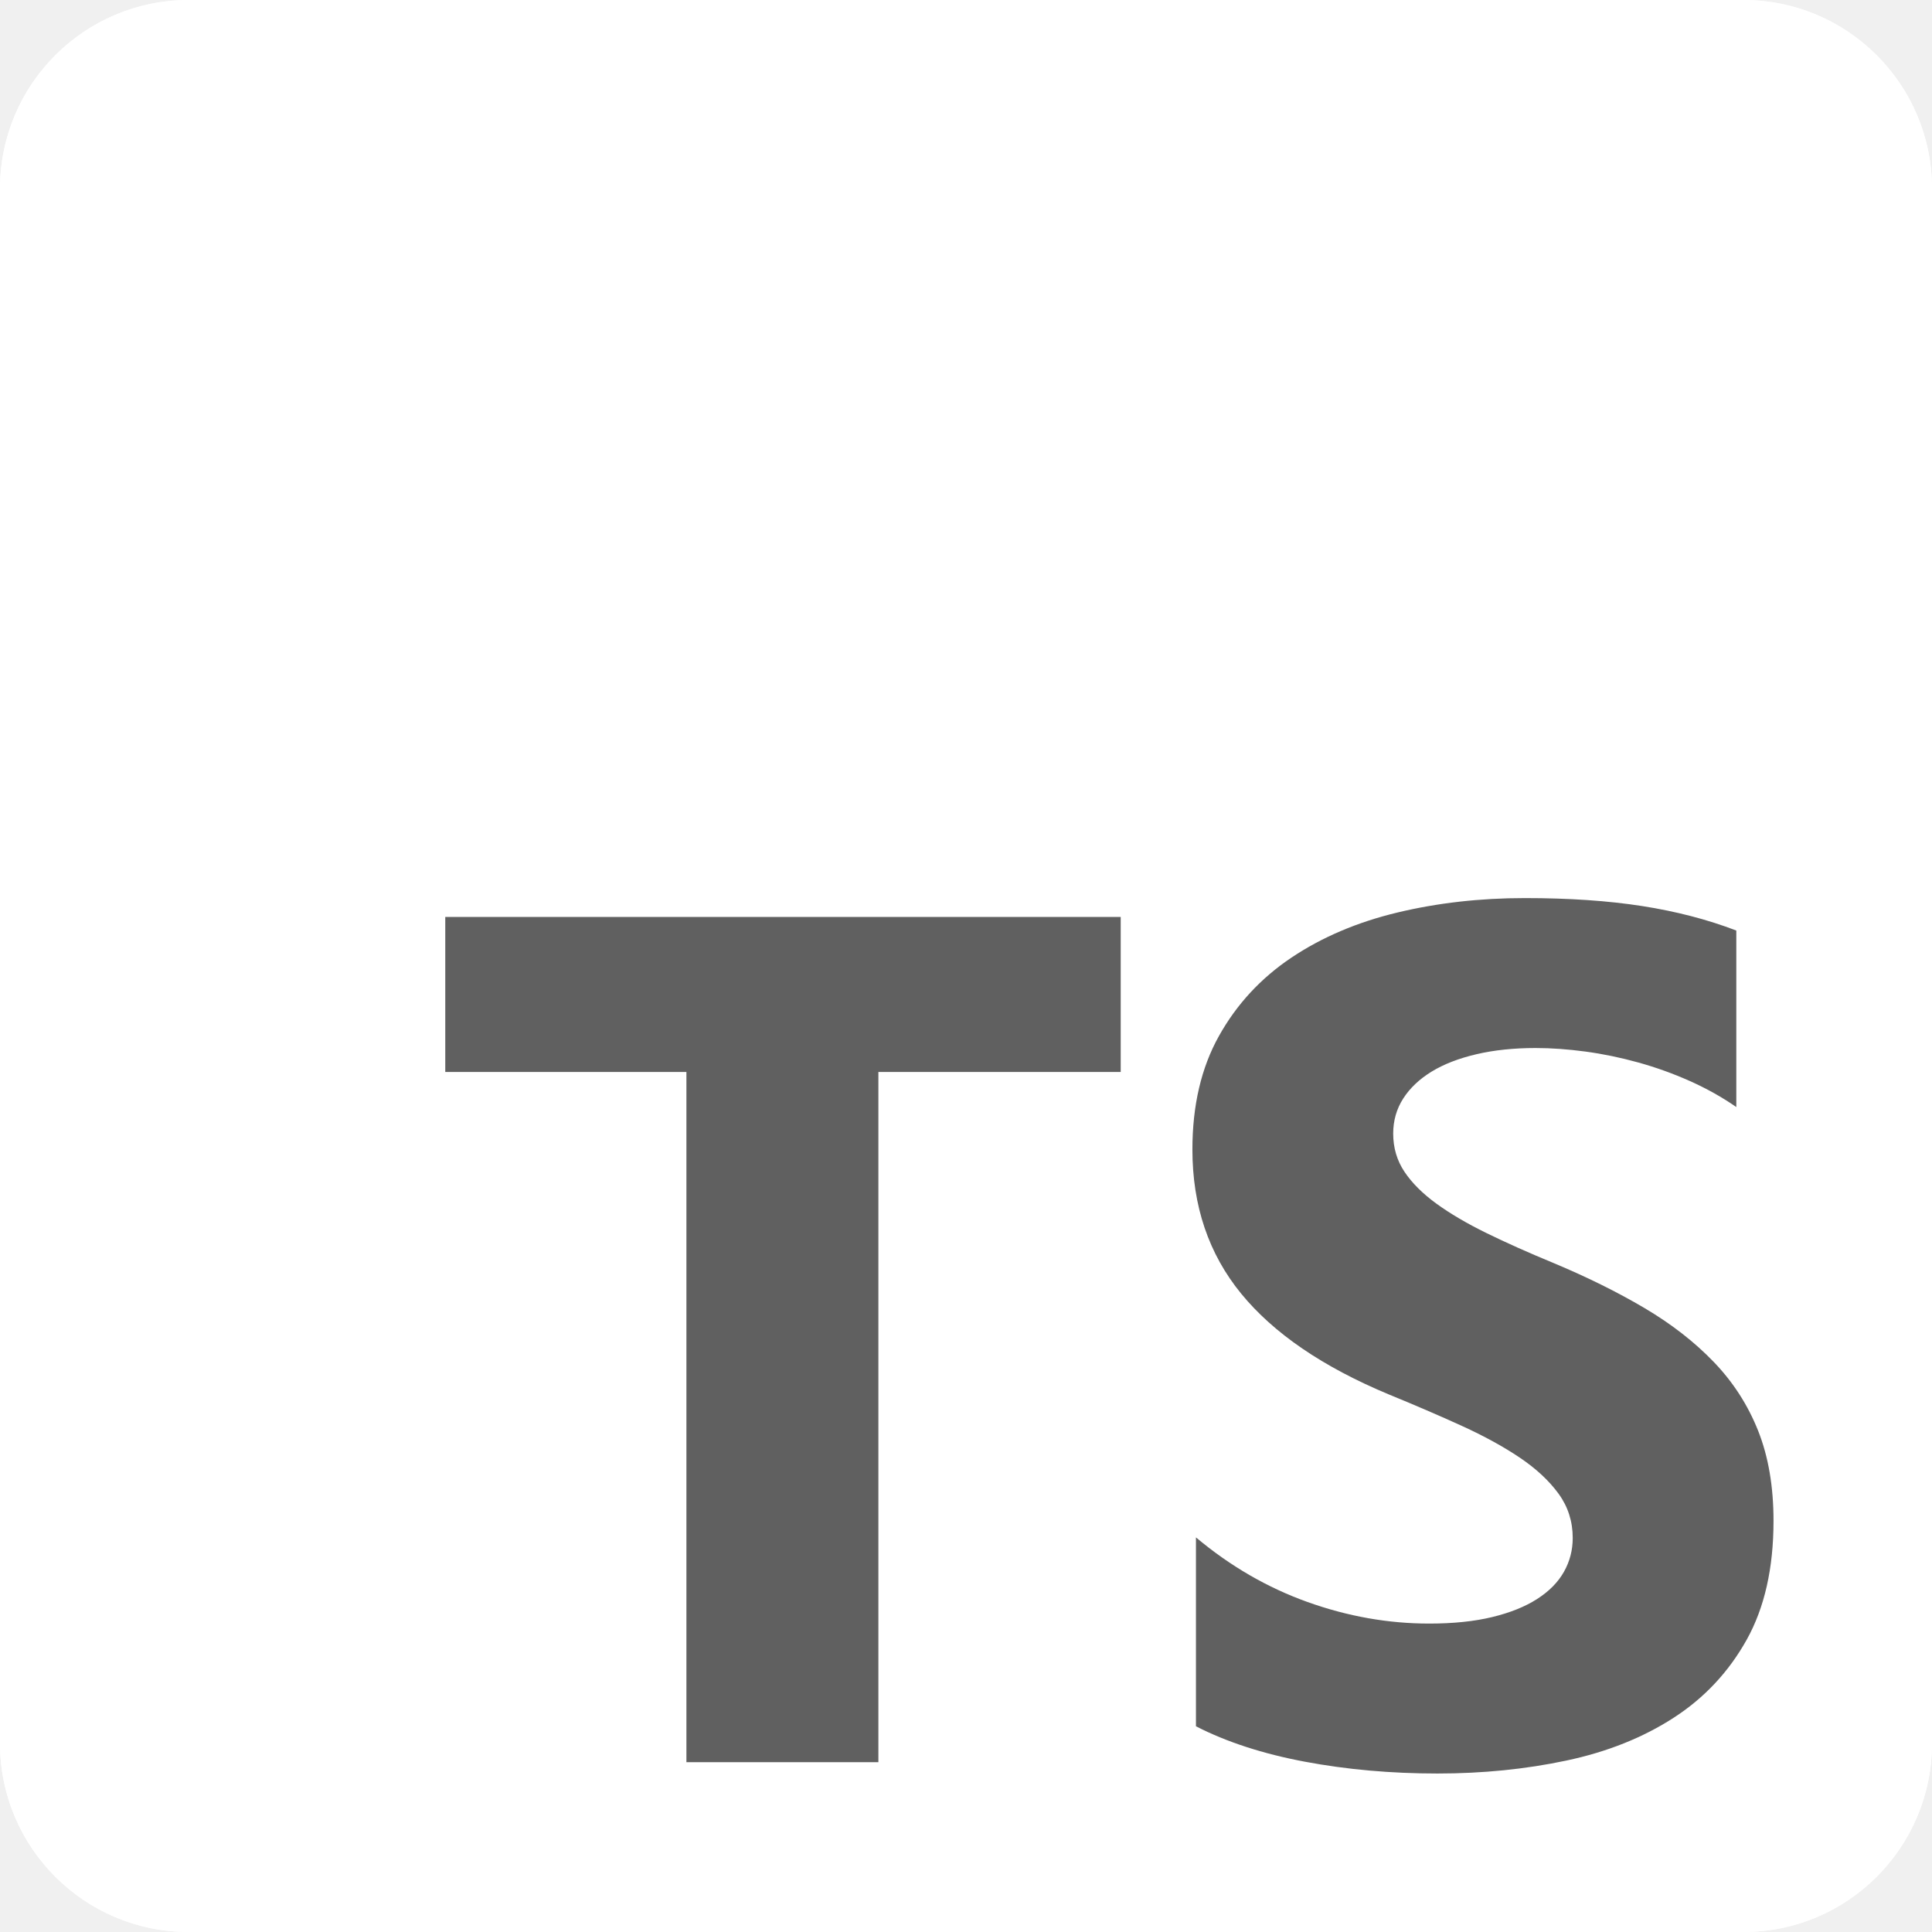
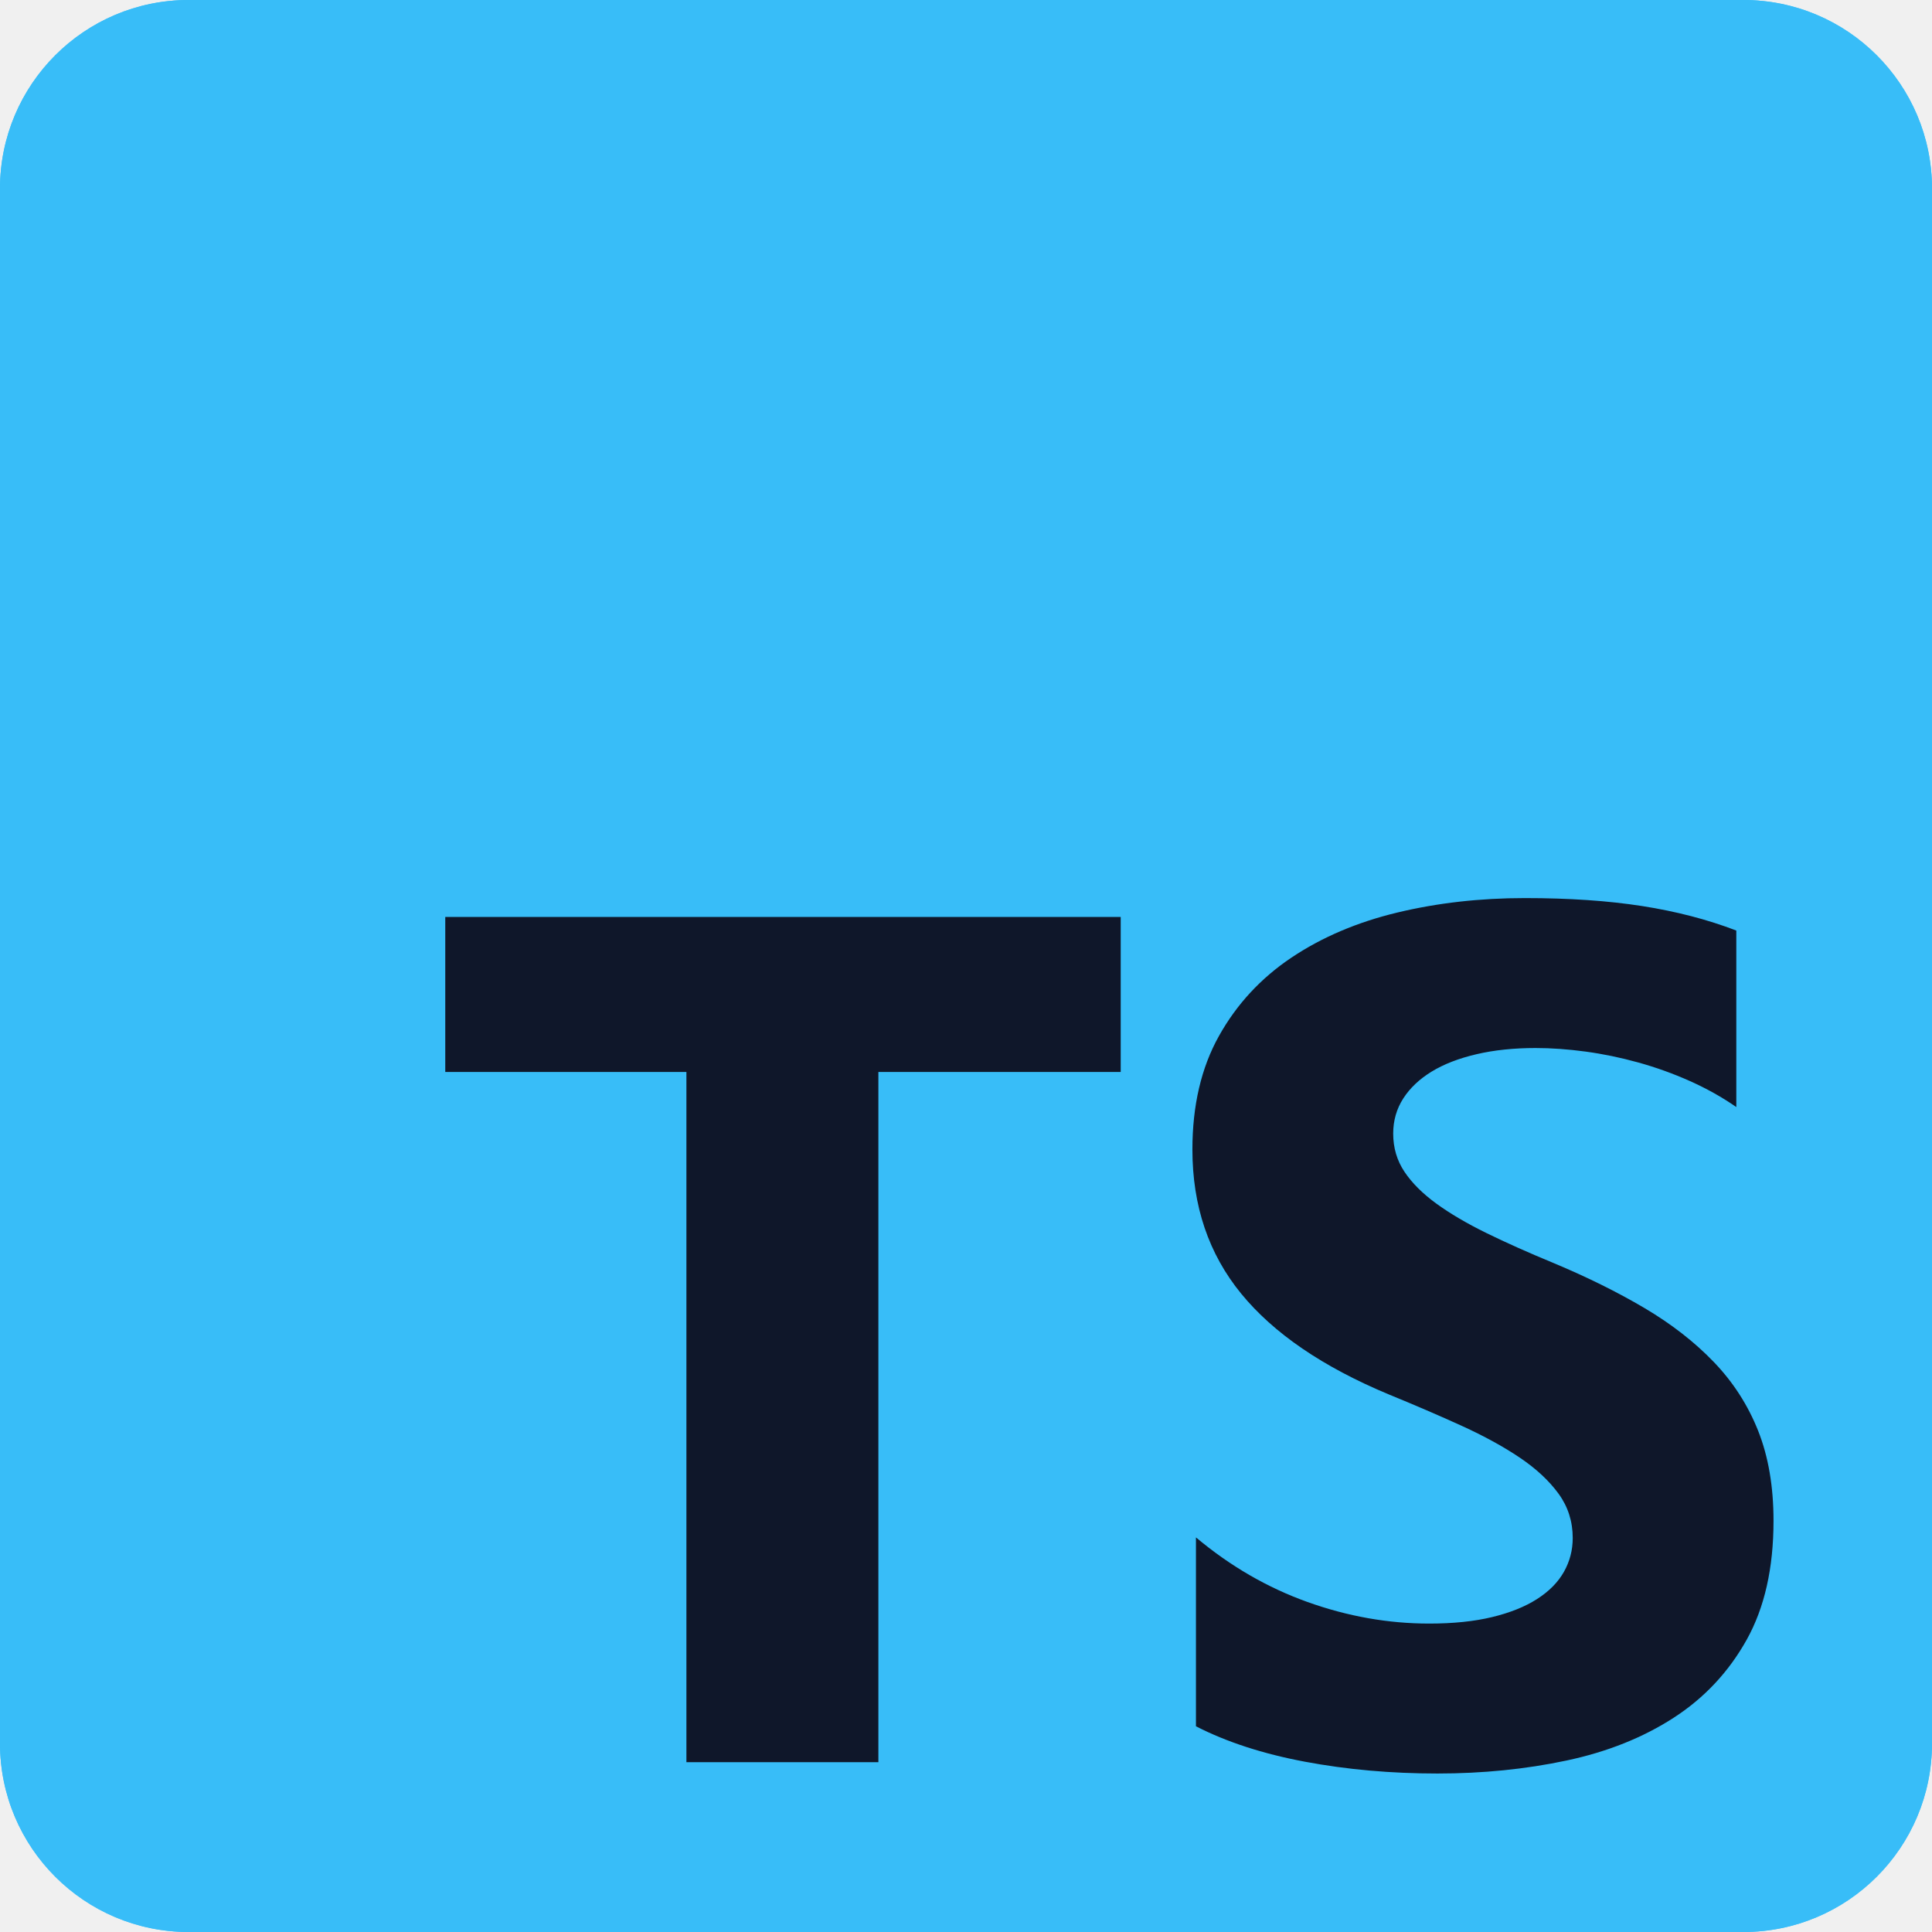
<svg xmlns="http://www.w3.org/2000/svg" fill="none" height="512" viewBox="0 0 512 512" width="512">
-   <rect fill="#FFFFFF" height="512" rx="50" width="512" />
-   <rect fill="#FFFFFF" height="512" rx="50" width="512" />
-   <path clip-rule="evenodd" d="m316.939 407.424v50.061c8.138 4.172 17.763 7.3 28.875 9.386s22.823 3.129 35.135 3.129c11.999 0 23.397-1.147 34.196-3.442 10.799-2.294 20.268-6.075 28.406-11.342 8.138-5.266 14.581-12.15 19.328-20.65s7.121-19.007 7.121-31.522c0-9.074-1.356-17.026-4.069-23.857s-6.625-12.906-11.738-18.225c-5.112-5.319-11.242-10.091-18.389-14.315s-15.207-8.213-24.18-11.967c-6.573-2.712-12.468-5.345-17.685-7.9-5.217-2.556-9.651-5.163-13.303-7.822-3.652-2.66-6.469-5.476-8.451-8.448-1.982-2.973-2.974-6.336-2.974-10.091 0-3.441.887-6.544 2.661-9.308s4.278-5.136 7.512-7.118c3.235-1.981 7.199-3.52 11.894-4.615 4.696-1.095 9.912-1.642 15.651-1.642 4.173 0 8.581.313 13.224.938 4.643.626 9.312 1.591 14.008 2.894 4.695 1.304 9.259 2.947 13.694 4.928 4.434 1.982 8.529 4.276 12.285 6.884v-46.776c-7.616-2.92-15.937-5.084-24.962-6.492s-19.381-2.112-31.066-2.112c-11.895 0-23.163 1.278-33.805 3.833s-20.006 6.544-28.093 11.967c-8.086 5.424-14.476 12.333-19.171 20.729-4.695 8.395-7.043 18.433-7.043 30.114 0 14.914 4.304 27.638 12.912 38.172 8.607 10.533 21.675 19.45 39.204 26.751 6.886 2.816 13.303 5.579 19.25 8.291s11.086 5.528 15.415 8.448c4.33 2.92 7.747 6.101 10.252 9.543 2.504 3.441 3.756 7.352 3.756 11.733 0 3.233-.783 6.231-2.348 8.995s-3.939 5.162-7.121 7.196-7.147 3.624-11.894 4.771c-4.748 1.148-10.303 1.721-16.668 1.721-10.851 0-21.597-1.903-32.24-5.71-10.642-3.806-20.502-9.516-29.579-17.13zm-84.159-123.342h64.22v-41.082h-179v41.082h63.906v182.918h50.874z" fill="#606060" fill-rule="evenodd" />
+   <rect fill="#38bdf8" height="512" rx="50" width="512" />
+   <rect fill="#38bdf8" height="512" rx="50" width="512" />
+   <path clip-rule="evenodd" d="m316.939 407.424v50.061c8.138 4.172 17.763 7.3 28.875 9.386s22.823 3.129 35.135 3.129c11.999 0 23.397-1.147 34.196-3.442 10.799-2.294 20.268-6.075 28.406-11.342 8.138-5.266 14.581-12.15 19.328-20.65s7.121-19.007 7.121-31.522c0-9.074-1.356-17.026-4.069-23.857s-6.625-12.906-11.738-18.225c-5.112-5.319-11.242-10.091-18.389-14.315s-15.207-8.213-24.18-11.967c-6.573-2.712-12.468-5.345-17.685-7.9-5.217-2.556-9.651-5.163-13.303-7.822-3.652-2.66-6.469-5.476-8.451-8.448-1.982-2.973-2.974-6.336-2.974-10.091 0-3.441.887-6.544 2.661-9.308s4.278-5.136 7.512-7.118c3.235-1.981 7.199-3.52 11.894-4.615 4.696-1.095 9.912-1.642 15.651-1.642 4.173 0 8.581.313 13.224.938 4.643.626 9.312 1.591 14.008 2.894 4.695 1.304 9.259 2.947 13.694 4.928 4.434 1.982 8.529 4.276 12.285 6.884v-46.776c-7.616-2.92-15.937-5.084-24.962-6.492s-19.381-2.112-31.066-2.112c-11.895 0-23.163 1.278-33.805 3.833s-20.006 6.544-28.093 11.967c-8.086 5.424-14.476 12.333-19.171 20.729-4.695 8.395-7.043 18.433-7.043 30.114 0 14.914 4.304 27.638 12.912 38.172 8.607 10.533 21.675 19.45 39.204 26.751 6.886 2.816 13.303 5.579 19.25 8.291s11.086 5.528 15.415 8.448c4.33 2.92 7.747 6.101 10.252 9.543 2.504 3.441 3.756 7.352 3.756 11.733 0 3.233-.783 6.231-2.348 8.995s-3.939 5.162-7.121 7.196-7.147 3.624-11.894 4.771c-4.748 1.148-10.303 1.721-16.668 1.721-10.851 0-21.597-1.903-32.24-5.71-10.642-3.806-20.502-9.516-29.579-17.13zm-84.159-123.342h64.22v-41.082h-179v41.082h63.906v182.918h50.874z" fill="#0f172a" fill-rule="evenodd" />
</svg>
